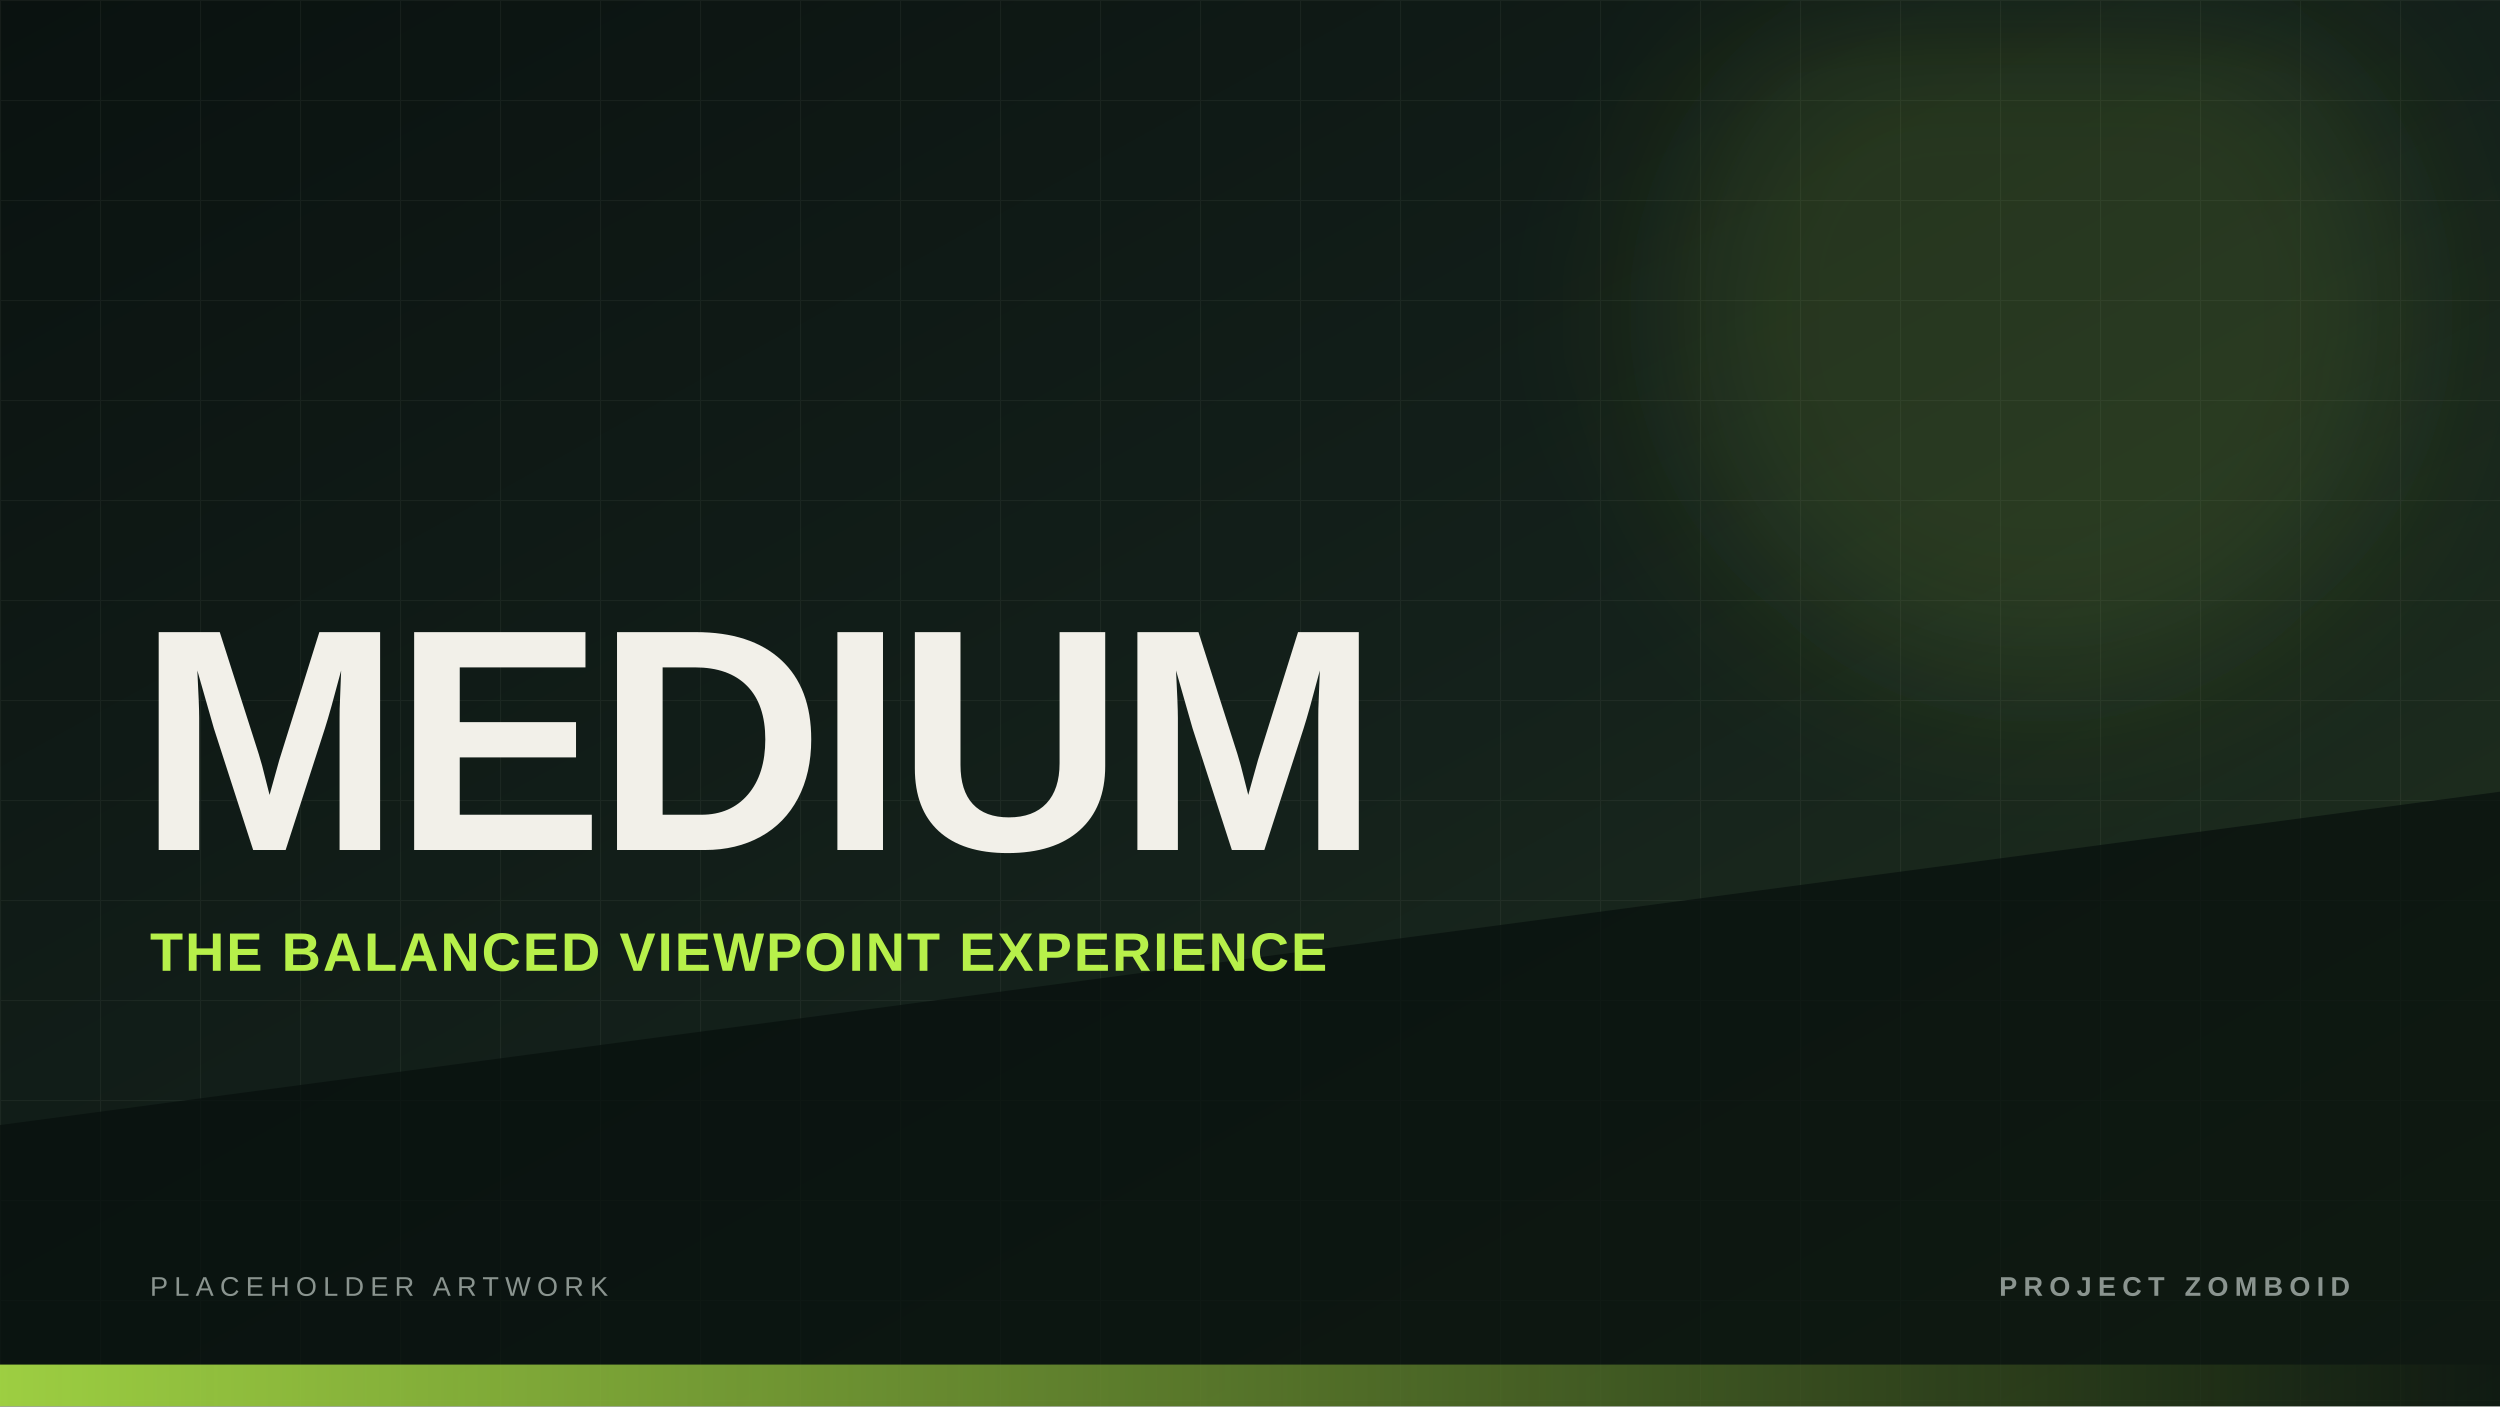
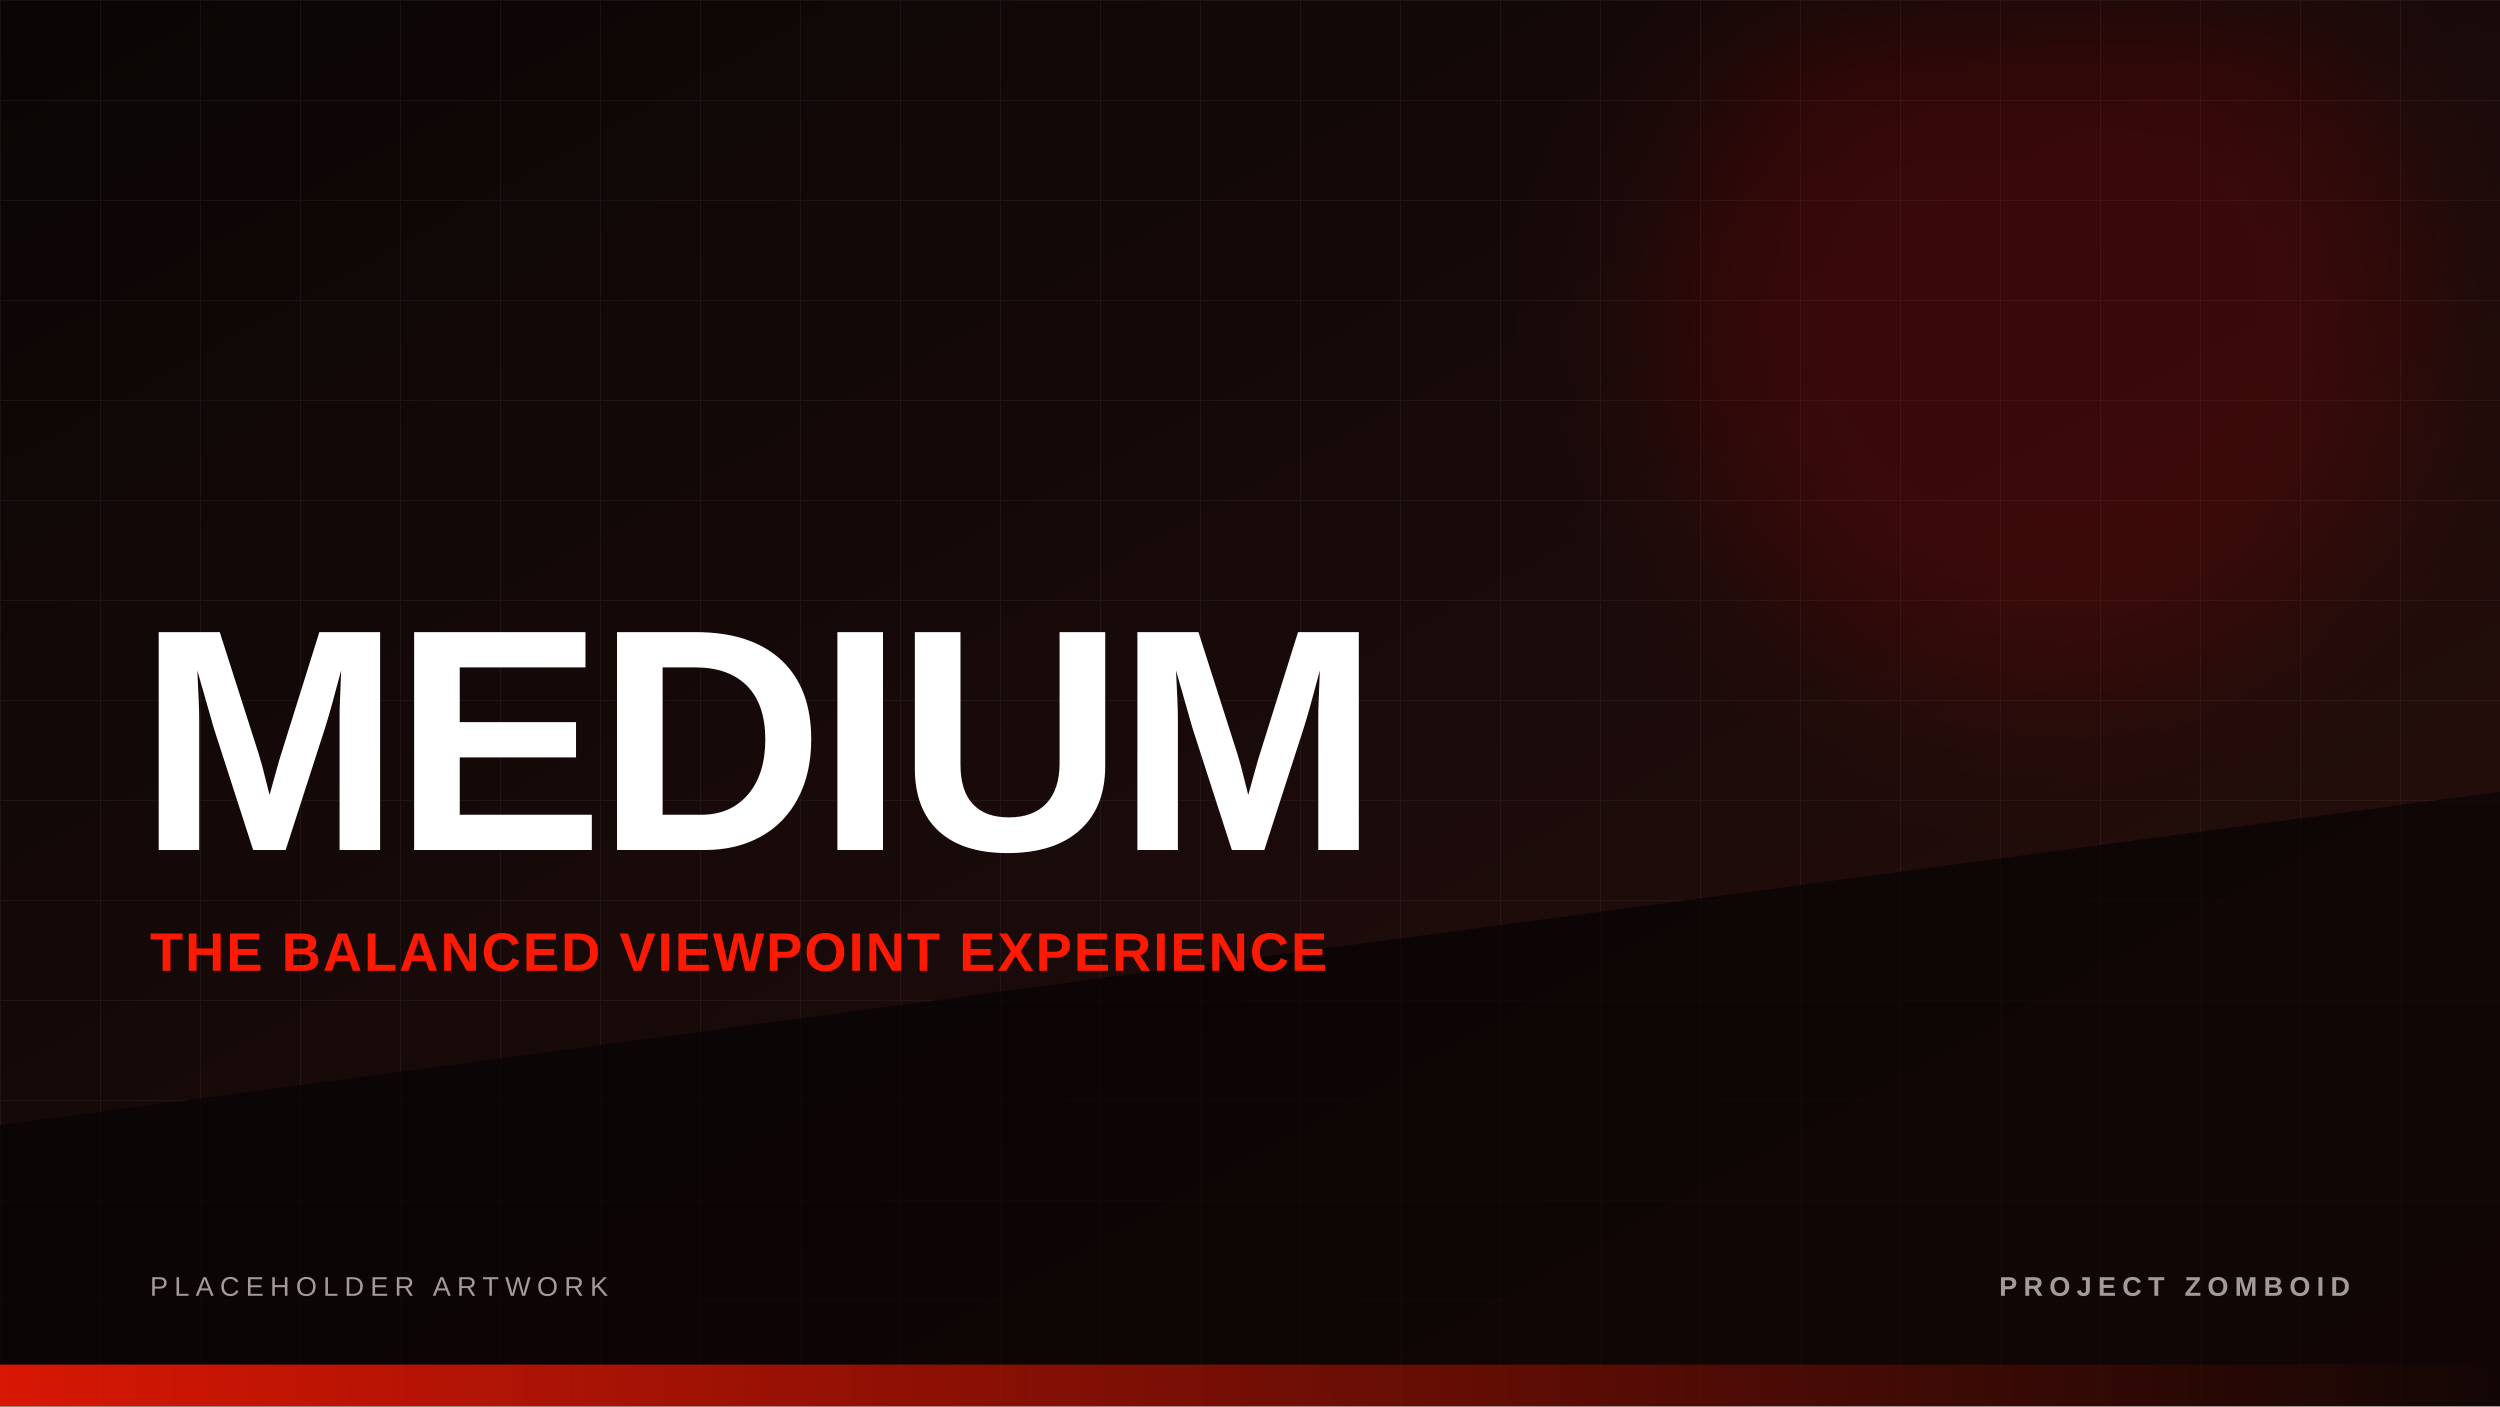
<svg xmlns="http://www.w3.org/2000/svg" width="1200" height="675" viewBox="0 0 1200 675" role="img" aria-label="Medium modpack placeholder artwork">
  <defs>
    <linearGradient id="bg" x1="0" y1="0" x2="1" y2="1">
-       <stop offset="0" stop-color="#0a1210" />
-       <stop offset="0.55" stop-color="#14211b" />
-       <stop offset="1" stop-color="#24351f" />
+       <stop offset="0" stop-color="#0b0505" />
+       <stop offset="0.55" stop-color="#1a0b0a" />
+       <stop offset="1" stop-color="#2c0f0b" />
    </linearGradient>
    <linearGradient id="glow" x1="0" y1="0" x2="1" y2="0">
-       <stop offset="0" stop-color="#b7f04a" stop-opacity="0.85" />
-       <stop offset="1" stop-color="#b7f04a" stop-opacity="0" />
+       <stop offset="0" stop-color="#fd1a04" stop-opacity="0.85" />
+       <stop offset="1" stop-color="#fd1a04" stop-opacity="0" />
    </linearGradient>
    <pattern id="grid" width="48" height="48" patternUnits="userSpaceOnUse">
-       <path d="M 48 0 L 0 0 0 48" fill="none" stroke="#f2f0e9" stroke-opacity="0.05" stroke-width="1" />
+       <path d="M 48 0 L 0 0 0 48" fill="none" stroke="#ffffff" stroke-opacity="0.05" stroke-width="1" />
    </pattern>
    <filter id="soft" x="-20%" y="-20%" width="140%" height="140%">
      <feGaussianBlur stdDeviation="38" />
    </filter>
  </defs>
  <rect width="1200" height="675" fill="url(#bg)" />
  <rect width="1200" height="675" fill="url(#grid)" />
-   <circle cx="980" cy="150" r="180" fill="#b7f04a" fill-opacity="0.12" filter="url(#soft)" />
-   <path d="M0 540 L1200 380 L1200 675 L0 675 Z" fill="#08100d" fill-opacity="0.72" />
+   <circle cx="980" cy="150" r="180" fill="#fd1a04" fill-opacity="0.14" filter="url(#soft)" />
+   <path d="M0 540 L1200 380 L1200 675 L0 675 Z" fill="#070303" fill-opacity="0.72" />
  <rect x="0" y="655" width="1200" height="20" fill="url(#glow)" />
  <g font-family="Segoe UI, Arial, sans-serif">
-     <text x="66" y="408" fill="#f2f0e9" font-size="152" font-weight="800" letter-spacing="-4" font-family="Bahnschrift, Segoe UI, Arial, sans-serif">MEDIUM</text>
-     <text x="72" y="466" fill="#b7f04a" font-size="26" font-weight="600" letter-spacing="1">THE BALANCED VIEWPOINT EXPERIENCE</text>
-     <text x="72" y="622" fill="#8a948f" font-size="13" letter-spacing="3">PLACEHOLDER ARTWORK</text>
-     <text x="1128" y="622" fill="#8a948f" font-size="13" font-weight="600" letter-spacing="3" text-anchor="end">PROJECT ZOMBOID</text>
+     <text x="66" y="408" fill="#ffffff" font-size="152" font-weight="800" letter-spacing="-4" font-family="Bahnschrift, Segoe UI, Arial, sans-serif">MEDIUM</text>
+     <text x="72" y="466" fill="#fd1a04" font-size="26" font-weight="600" letter-spacing="1">THE BALANCED VIEWPOINT EXPERIENCE</text>
+     <text x="72" y="622" fill="#a39a9a" font-size="13" letter-spacing="3">PLACEHOLDER ARTWORK</text>
+     <text x="1128" y="622" fill="#a39a9a" font-size="13" font-weight="600" letter-spacing="3" text-anchor="end">PROJECT ZOMBOID</text>
  </g>
</svg>
